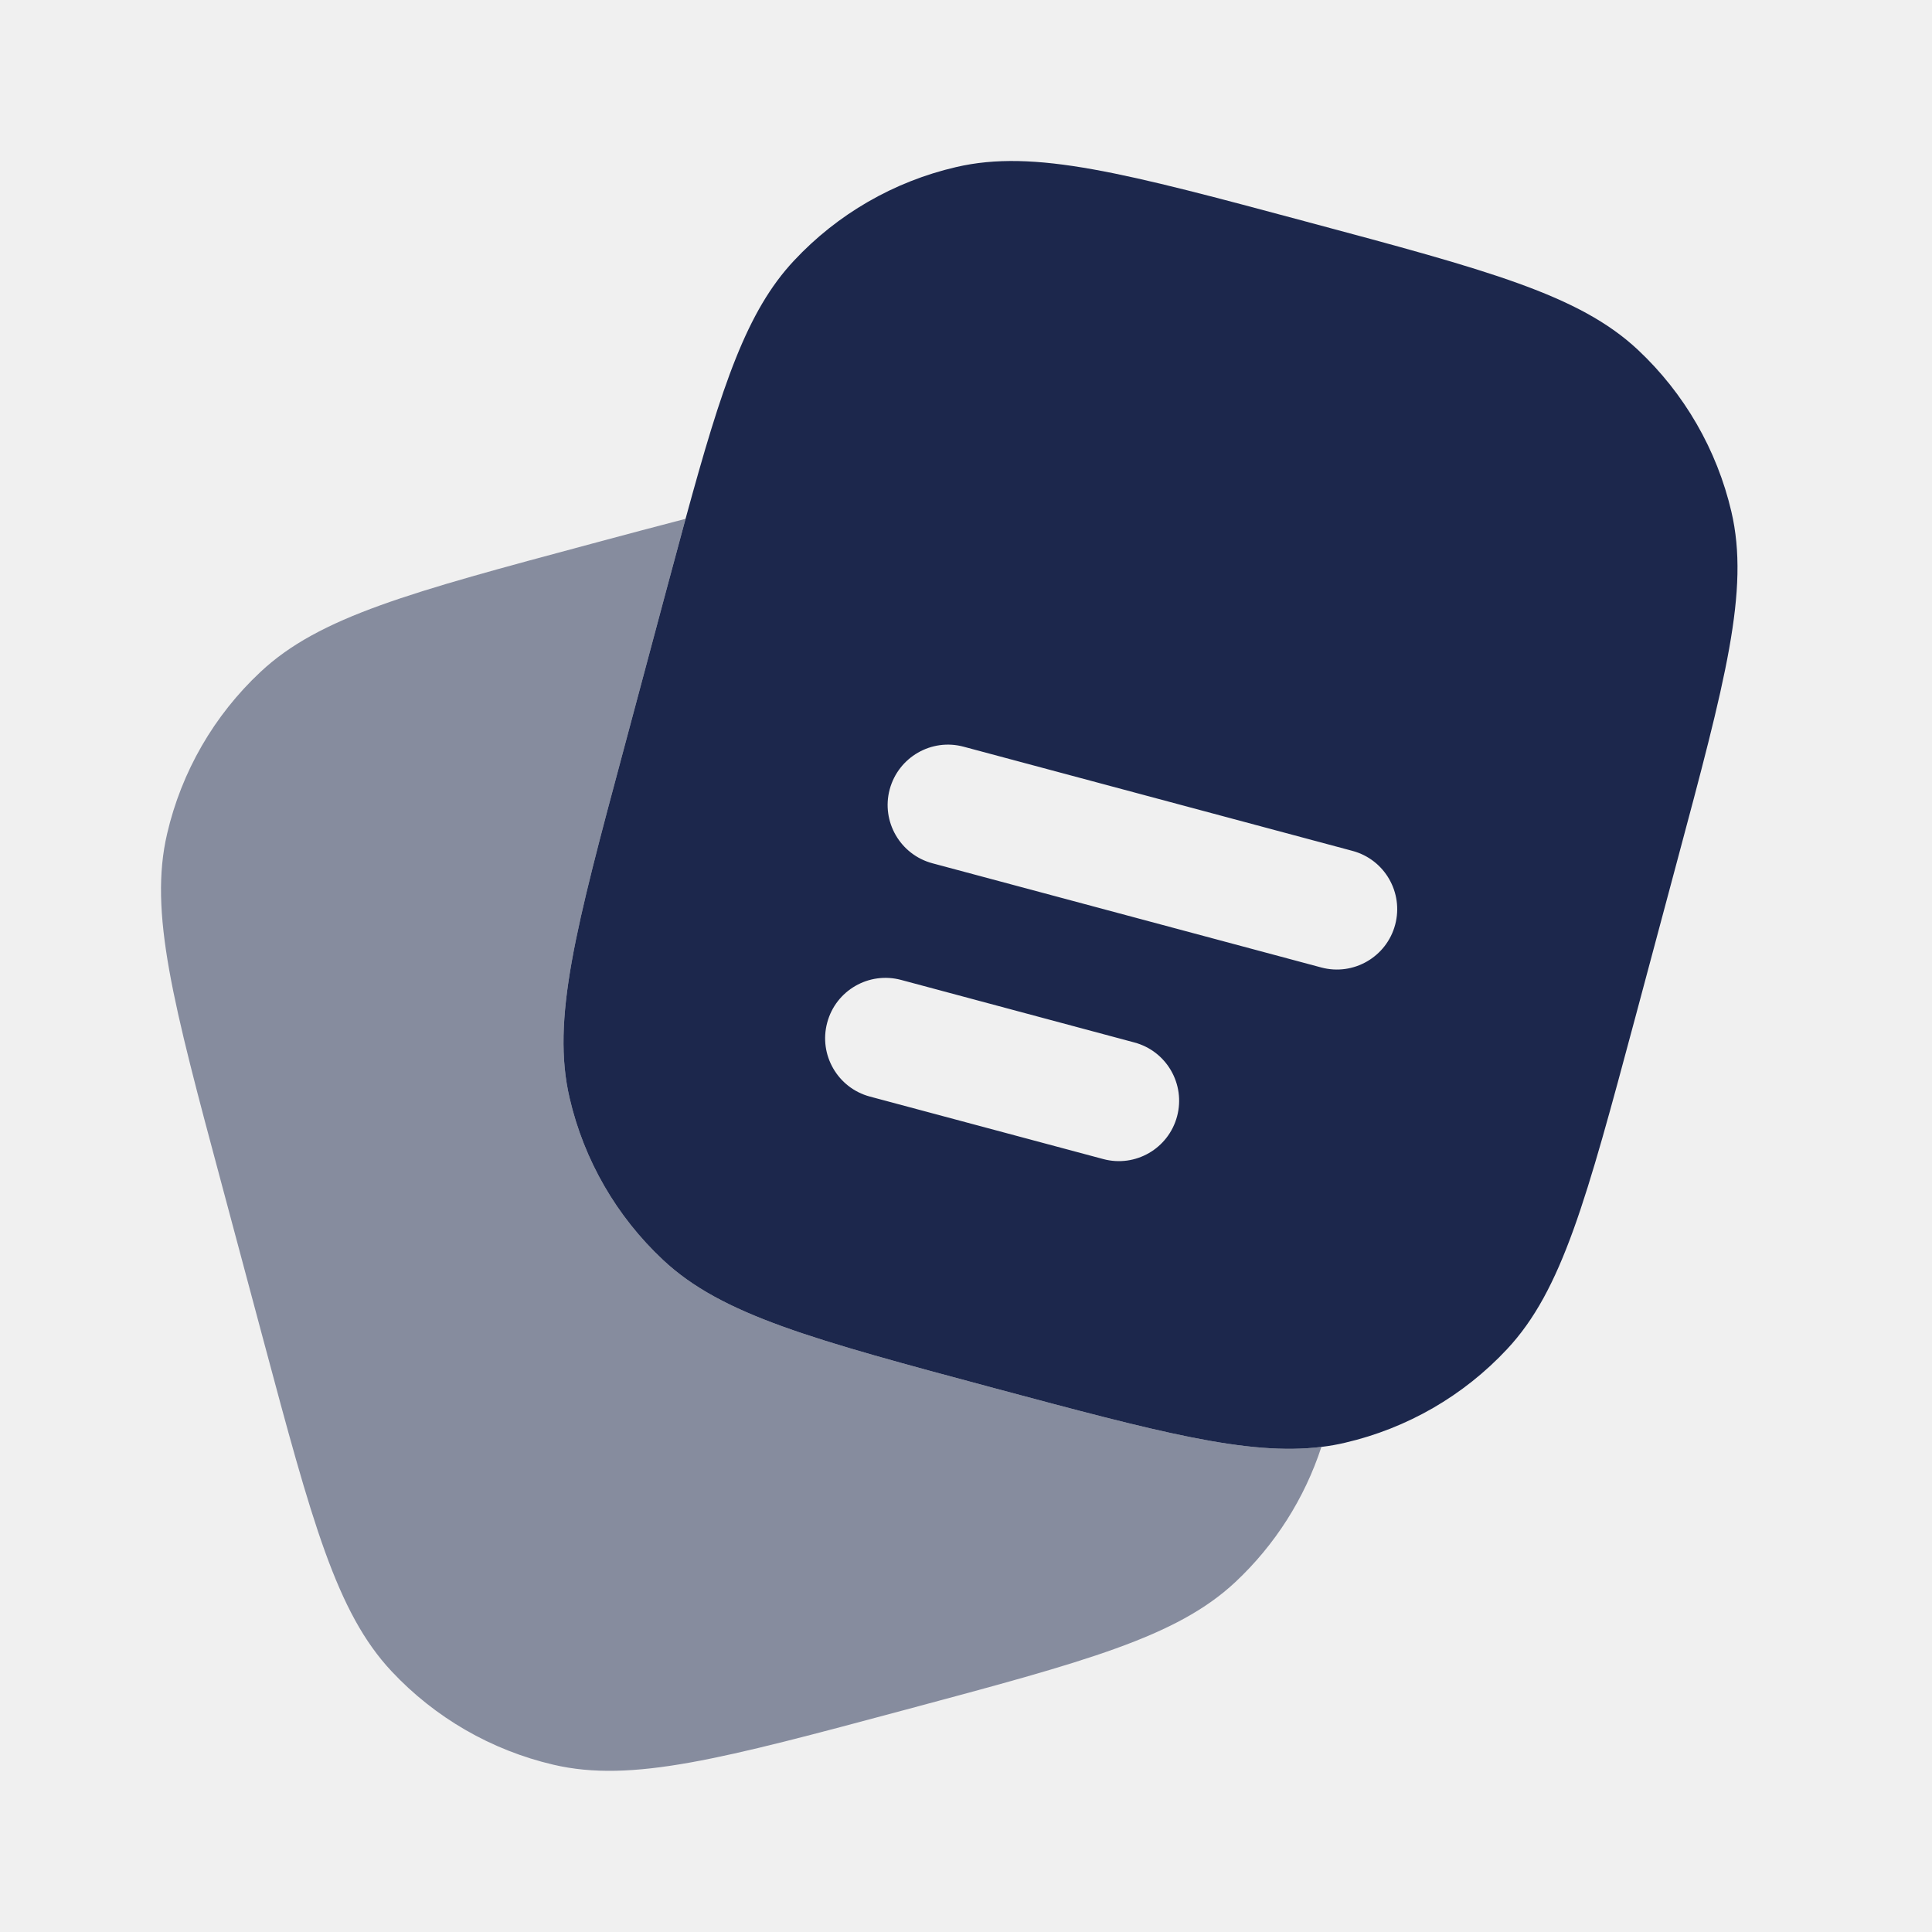
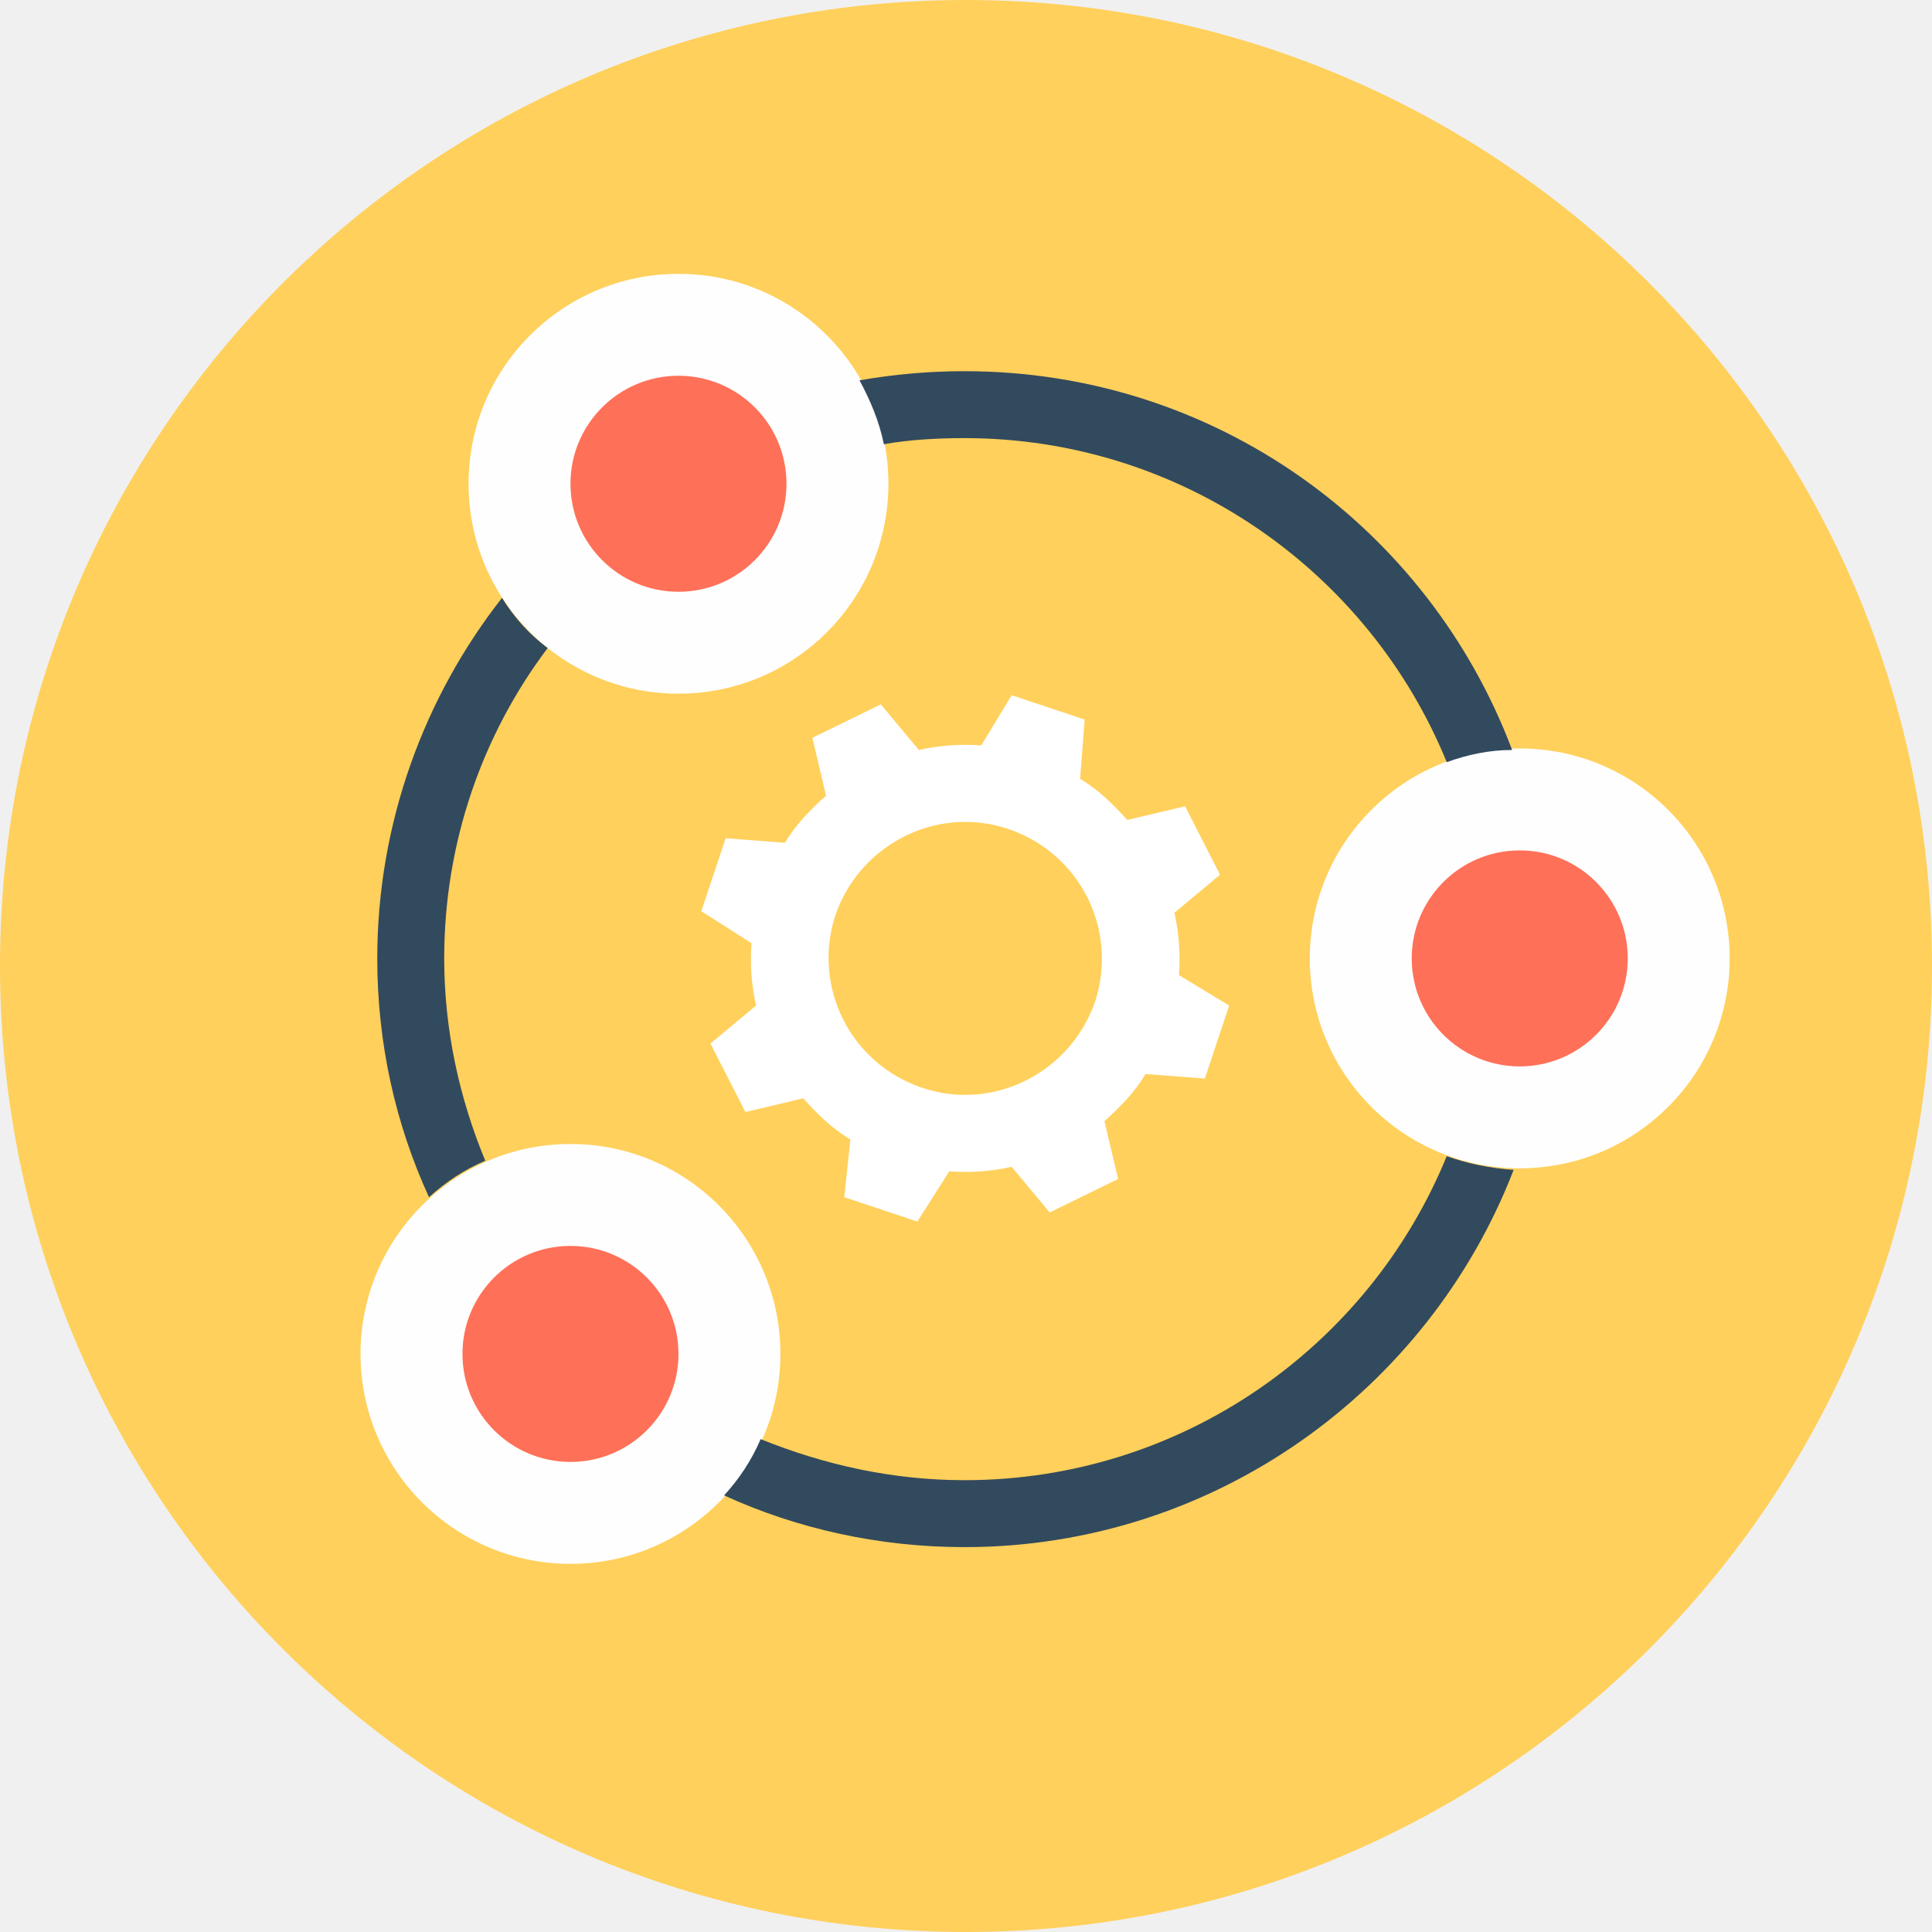
- <svg xmlns="http://www.w3.org/2000/svg" width="800px" height="800px" viewBox="0 0 24 24" fill="none">
-   <path fill-rule="evenodd" clip-rule="evenodd" d="M20.829 10.715L20.312 12.647C19.707 14.902 19.405 16.03 18.72 16.761C18.18 17.339 17.48 17.743 16.709 17.922C16.613 17.945 16.515 17.962 16.415 17.974C15.5 18.087 14.383 17.788 12.351 17.244C10.096 16.639 8.968 16.337 8.237 15.652C7.659 15.111 7.255 14.412 7.076 13.641C6.848 12.665 7.15 11.538 7.755 9.283L8.272 7.351C8.359 7.027 8.44 6.725 8.516 6.446C8.971 4.78 9.277 3.863 9.864 3.237C10.404 2.659 11.104 2.255 11.875 2.076C12.85 1.848 13.978 2.15 16.233 2.755C18.488 3.359 19.616 3.661 20.347 4.346C20.924 4.887 21.328 5.587 21.508 6.357C21.736 7.333 21.433 8.46 20.829 10.715ZM11.052 9.806C11.16 9.406 11.571 9.168 11.971 9.276L16.801 10.57C17.201 10.677 17.438 11.088 17.331 11.488C17.224 11.888 16.812 12.126 16.412 12.018L11.583 10.724C11.183 10.617 10.945 10.206 11.052 9.806ZM10.276 12.703C10.383 12.303 10.794 12.066 11.194 12.173L14.092 12.95C14.492 13.057 14.729 13.468 14.622 13.868C14.515 14.268 14.104 14.506 13.704 14.398L10.806 13.622C10.406 13.515 10.168 13.103 10.276 12.703Z" fill="#1C274C" />
-   <path opacity="0.5" d="M16.415 17.974C16.206 18.613 15.84 19.19 15.347 19.652C14.616 20.337 13.488 20.639 11.233 21.243C8.978 21.847 7.85 22.15 6.875 21.922C6.104 21.742 5.404 21.338 4.864 20.761C4.179 20.03 3.876 18.902 3.272 16.647L2.755 14.715C2.15 12.46 1.848 11.332 2.076 10.357C2.255 9.586 2.659 8.886 3.237 8.346C3.968 7.661 5.096 7.359 7.351 6.754C7.777 6.64 8.164 6.536 8.516 6.445C8.516 6.445 8.516 6.445 8.516 6.445C8.44 6.725 8.359 7.027 8.272 7.351L7.755 9.283C7.15 11.538 6.848 12.665 7.076 13.641C7.255 14.412 7.659 15.111 8.237 15.652C8.968 16.337 10.096 16.639 12.351 17.244C14.383 17.788 15.5 18.087 16.415 17.974Z" fill="#1C274C" />
+ <svg xmlns="http://www.w3.org/2000/svg" height="800px" width="800px" version="1.1" id="Layer_1" viewBox="0 0 508 508" xml:space="preserve">
+   <circle style="fill:#FFD05B;" cx="254" cy="254" r="254" />
+   <g>
+     <circle style="fill:#FEFEFE;" cx="399.6" cy="252" r="55.2" />
+     <circle style="fill:#FEFEFE;" cx="150" cy="356" r="55.2" />
+     <circle style="fill:#FEFEFE;" cx="178.4" cy="127.2" r="55.2" />
+   </g>
+   <path style="fill:#FFFFFF;" d="M301.2,282.4l15.6,1.2l6.4-19.2l-13.2-8c0.4-5.6,0-11.2-1.2-16.4l12-10l-9.2-18l-15.2,3.6  c-3.6-4-7.6-8-12.4-10.8l1.2-15.6l-19.2-6.4l-8,13.2c-5.6-0.4-11.2,0-16.4,1.2l-10-12l-18,8.8l3.6,15.2c-4,3.6-8,7.6-10.8,12.4  l-15.6-1.2l-6.4,19.2l13.2,8.4c-0.4,5.6,0,11.2,1.2,16.4l-12,10l9.2,18l15.2-3.6c3.6,4,7.6,8,12.4,10.8l-1.6,15.2l19.2,6.4l8.4-13.2  c5.6,0.4,11.2,0,16.4-1.2l10,12l18-8.8l-3.6-15.2C294.4,291.2,298.4,287.2,301.2,282.4z M242.4,286c-18.8-6.4-28.8-26.4-22.8-45.2  c6.4-18.8,26.8-29.2,45.6-22.8c18.8,6.4,28.8,26.4,22.8,45.2C281.6,282,261.2,292.4,242.4,286z" />
+   <path style="fill:#324A5E;" d="M380.4,304c-20.4,50-69.6,85.2-126.8,85.2c-18.8,0-36.8-4-53.6-10.8c-2.4,5.6-5.6,10.4-9.6,14.8  c19.2,8.8,40.8,13.6,63.2,13.6c65.6,0,122-41.2,144.4-99.2C392,307.2,386,306,380.4,304z M132,157.2c-20.4,26-32.8,59.2-32.8,94.8  c0,22.4,4.8,43.6,13.6,62.8c4.4-4,9.2-7.2,14.8-9.6c-6.8-16.4-10.8-34.4-10.8-53.2c0-30.4,10-58.8,27.2-81.6  C139.2,166.8,135.2,162.4,132,157.2z M253.6,97.6c-9.2,0-18.4,0.8-27.6,2.4c2.8,5.2,5.2,10.8,6.4,16.8c6.8-1.2,14-1.6,21.2-1.6  c57.2,0,106.4,35.2,126.8,85.2c5.6-2,11.2-3.2,17.2-3.2C375.6,138.8,319.6,97.6,253.6,97.6z" />
+   <g>
+     <circle style="fill:#FF7058;" cx="399.6" cy="252" r="28.4" />
+     <circle style="fill:#FF7058;" cx="150" cy="356" r="28.4" />
+     <circle style="fill:#FF7058;" cx="178.4" cy="127.2" r="28.4" />
+   </g>
</svg>
